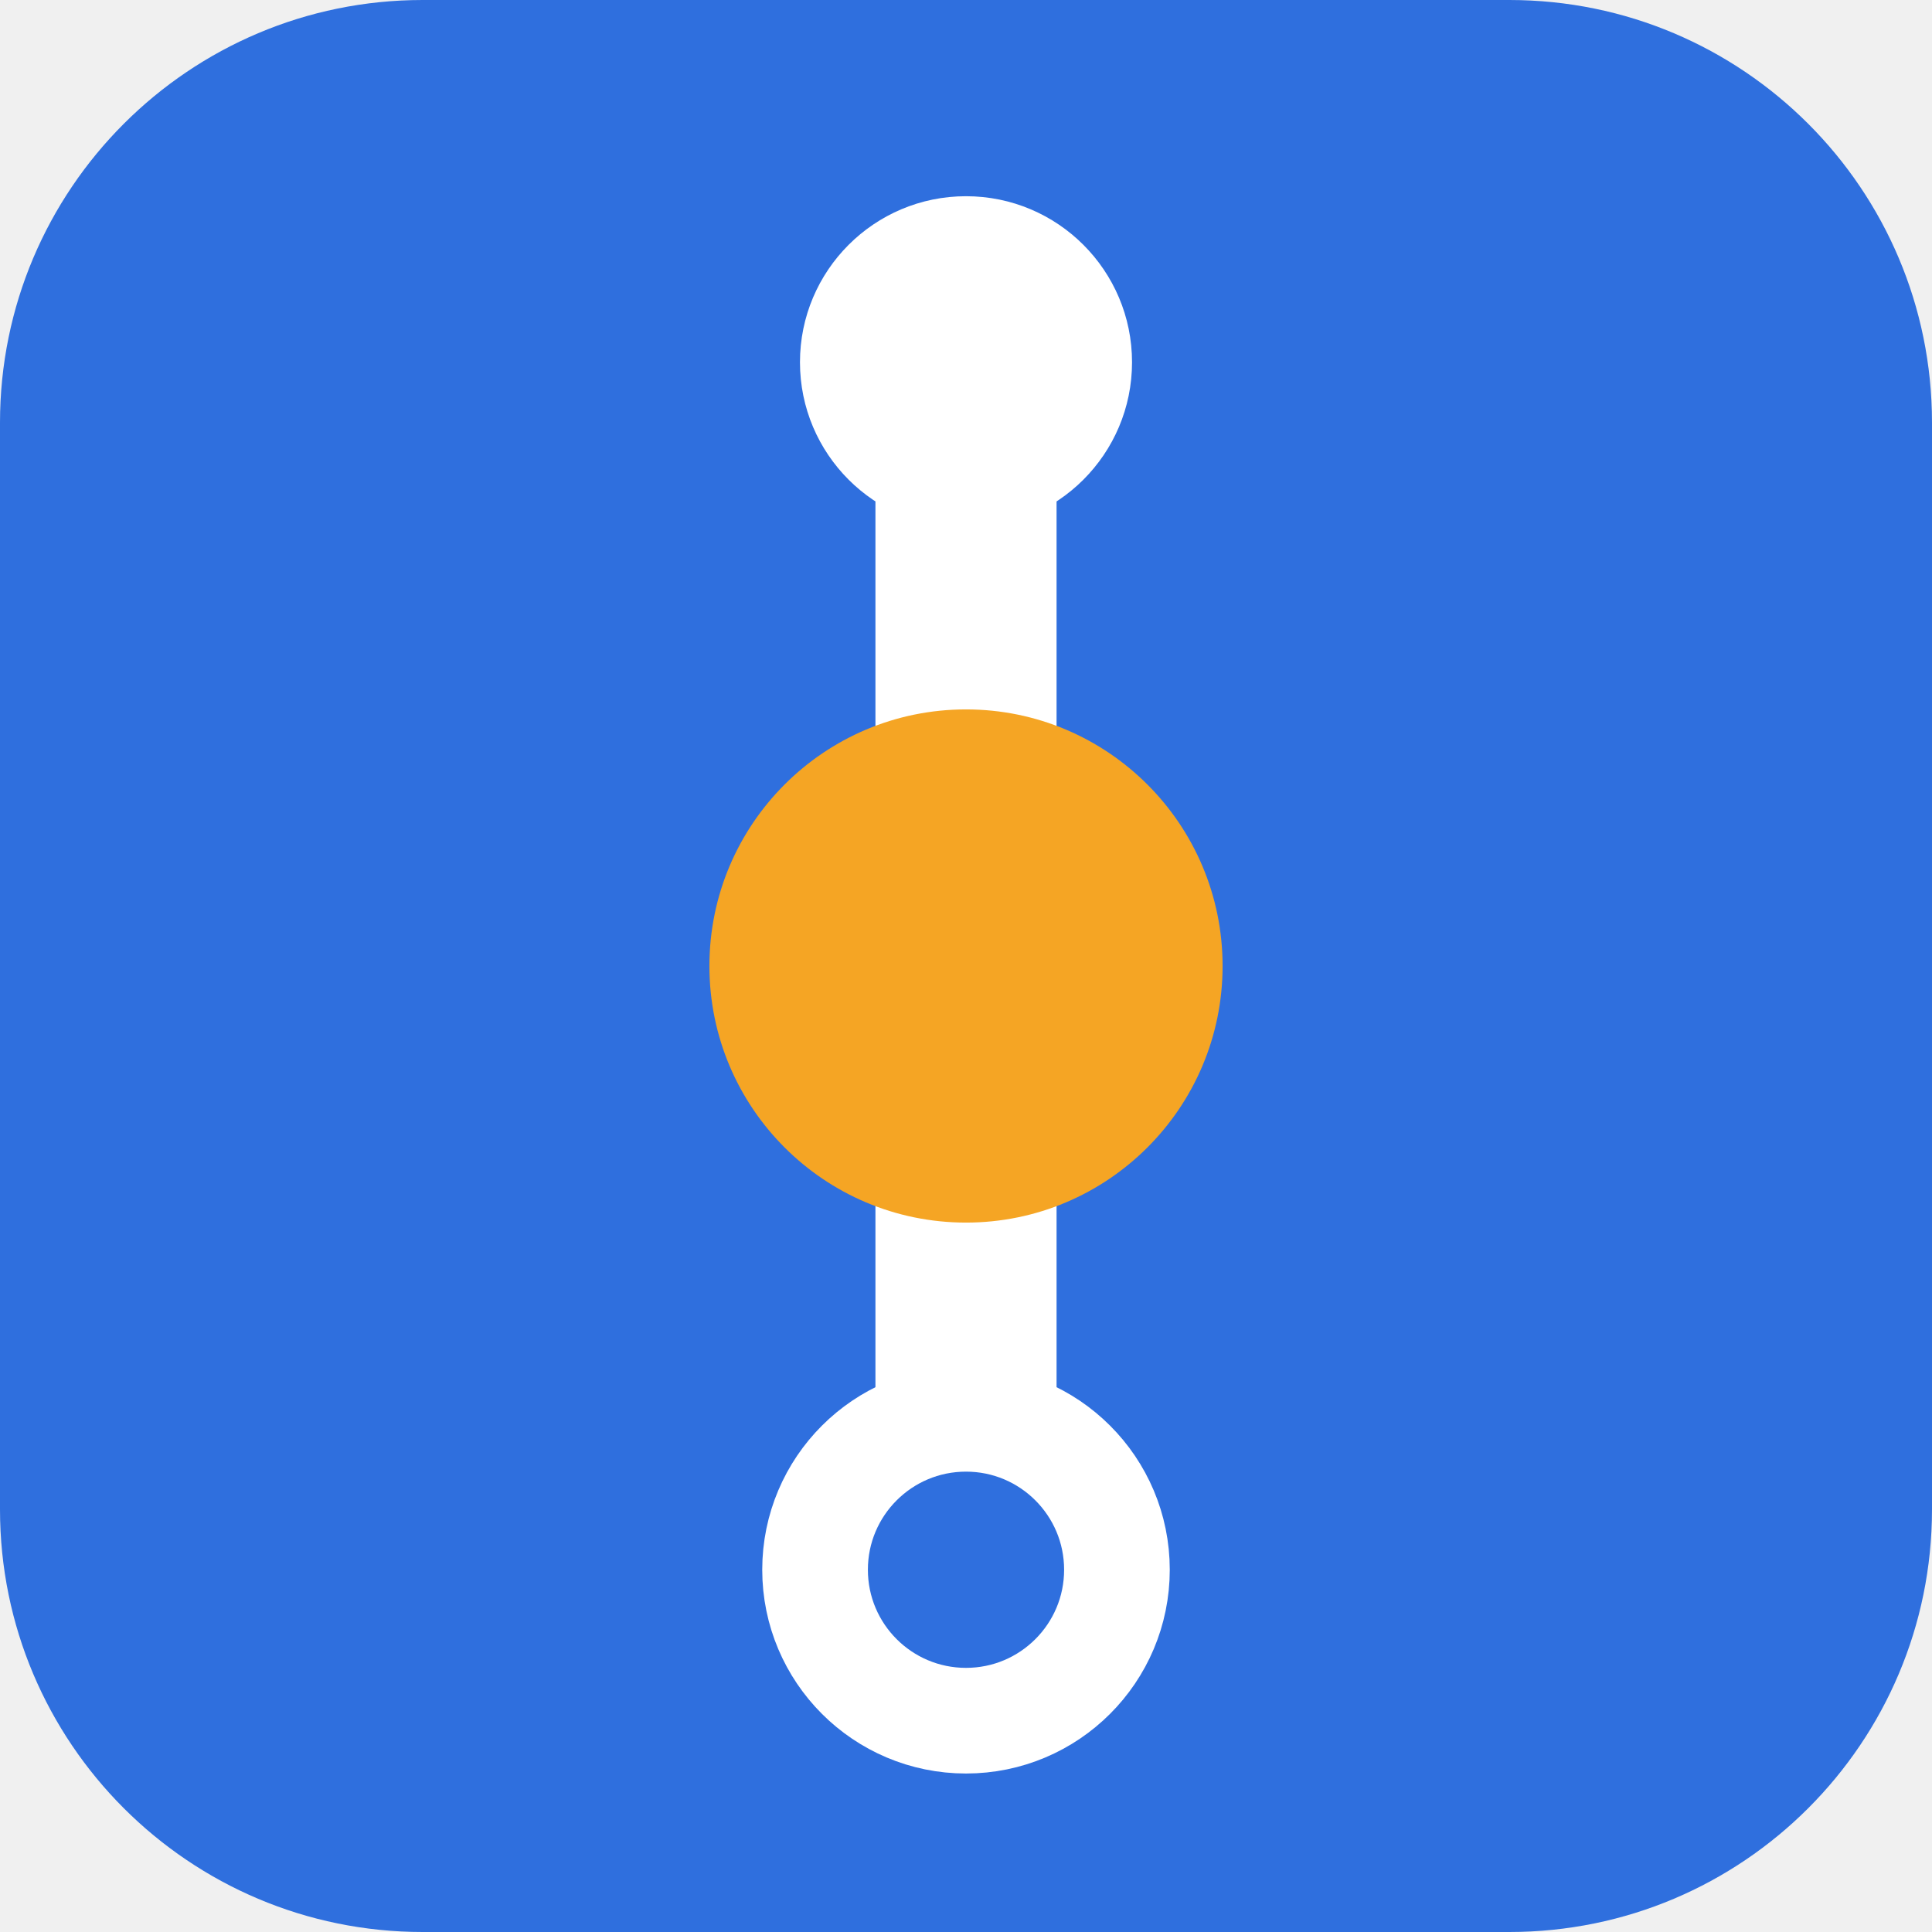
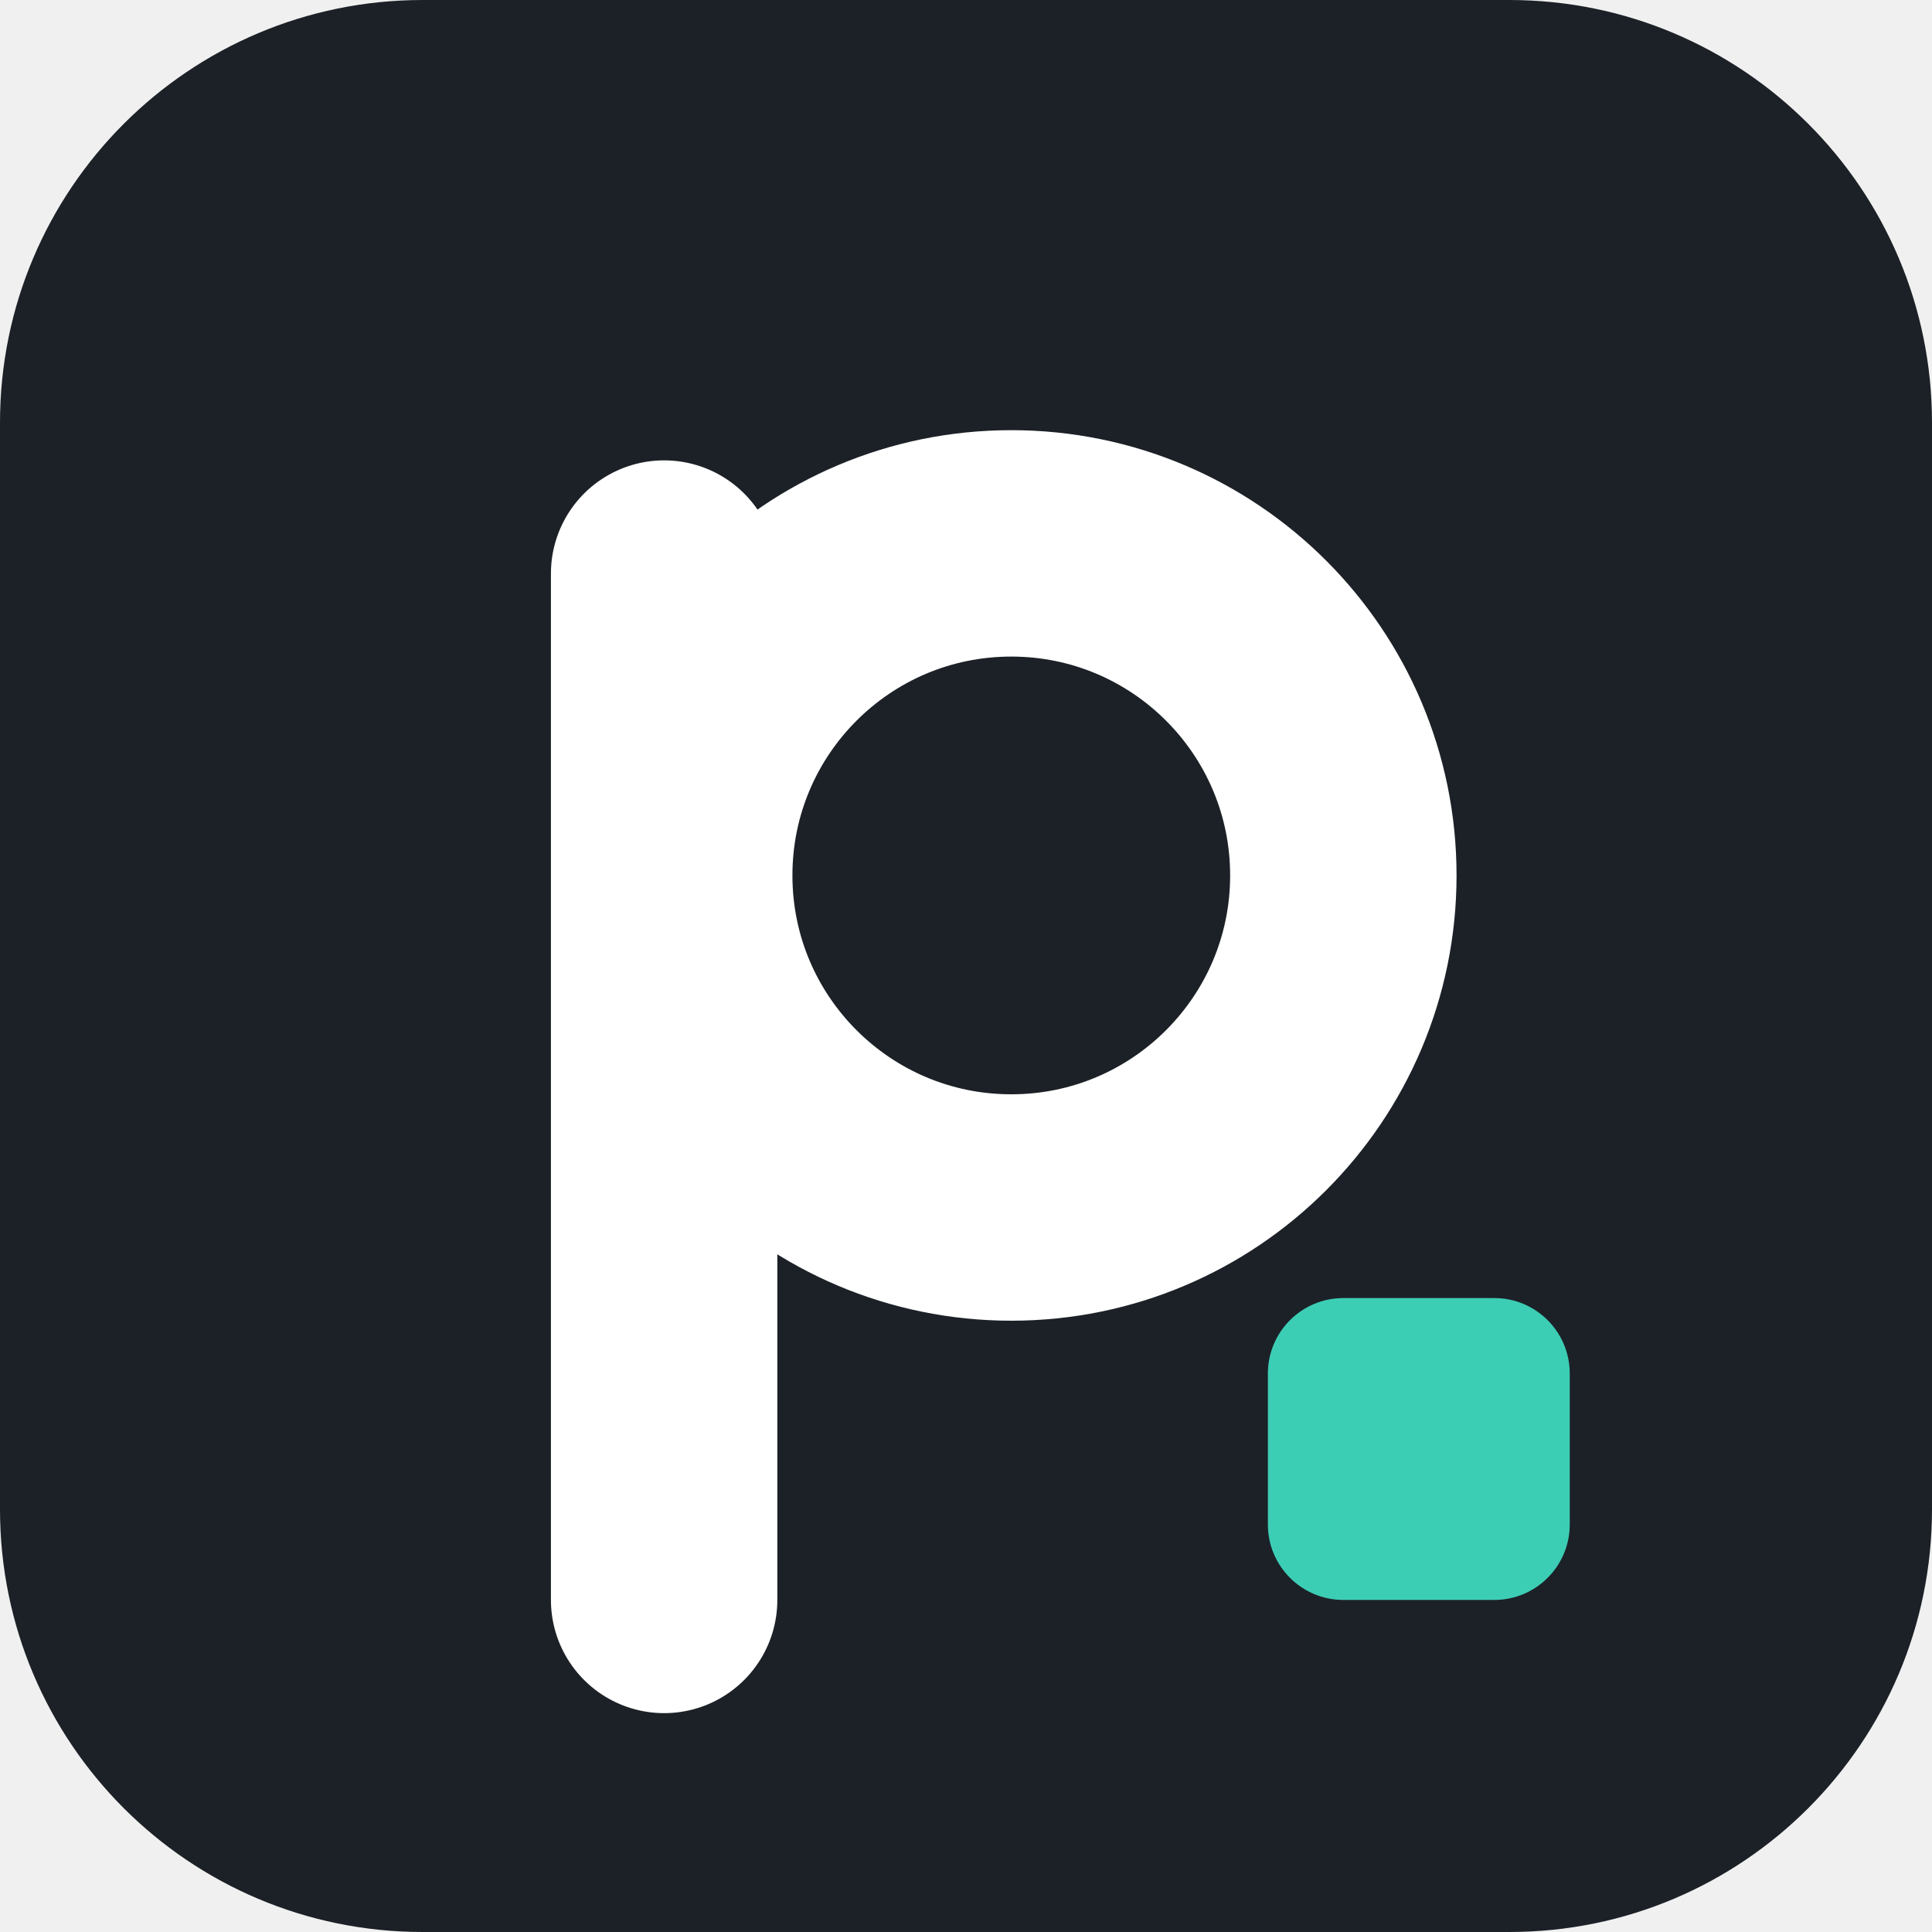
<svg xmlns="http://www.w3.org/2000/svg" viewBox="0 0 32 32">
-   <rect width="32" height="32" rx="7" fill="#2f6fde" />
-   <path d="M16 6v20" stroke="#fff" stroke-width="3" stroke-linecap="round" />
-   <circle cx="16" cy="6" r="2.75" fill="#fff" />
-   <circle cx="16" cy="16" r="4.25" fill="#f5a524" />
-   <circle cx="16" cy="26" r="2.5" fill="#2f6fde" stroke="#fff" stroke-width="1.75" />
+   <style>
+     .tile { fill: #1c2127; }
+     .mark { stroke: #ffffff; }
+     .step { fill: #3ccdb5; }
+     @media (prefers-color-scheme: dark) {
+       .tile { fill: #e6e9ee; }
+       .mark { stroke: #171b21; }
+       .step { fill: #0b8a78; }
+     }
+   </style>
+   <rect class="tile" width="32" height="32" rx="7" />
+   <path class="mark" d="M11 9.5v17" fill="none" stroke-width="3.75" stroke-linecap="round" />
+   <circle class="mark" cx="16.75" cy="14.5" r="5.5" fill="none" stroke-width="3.75" />
+   <rect class="step" x="21" y="21.5" width="5" height="5" rx="1.25" />
</svg>
